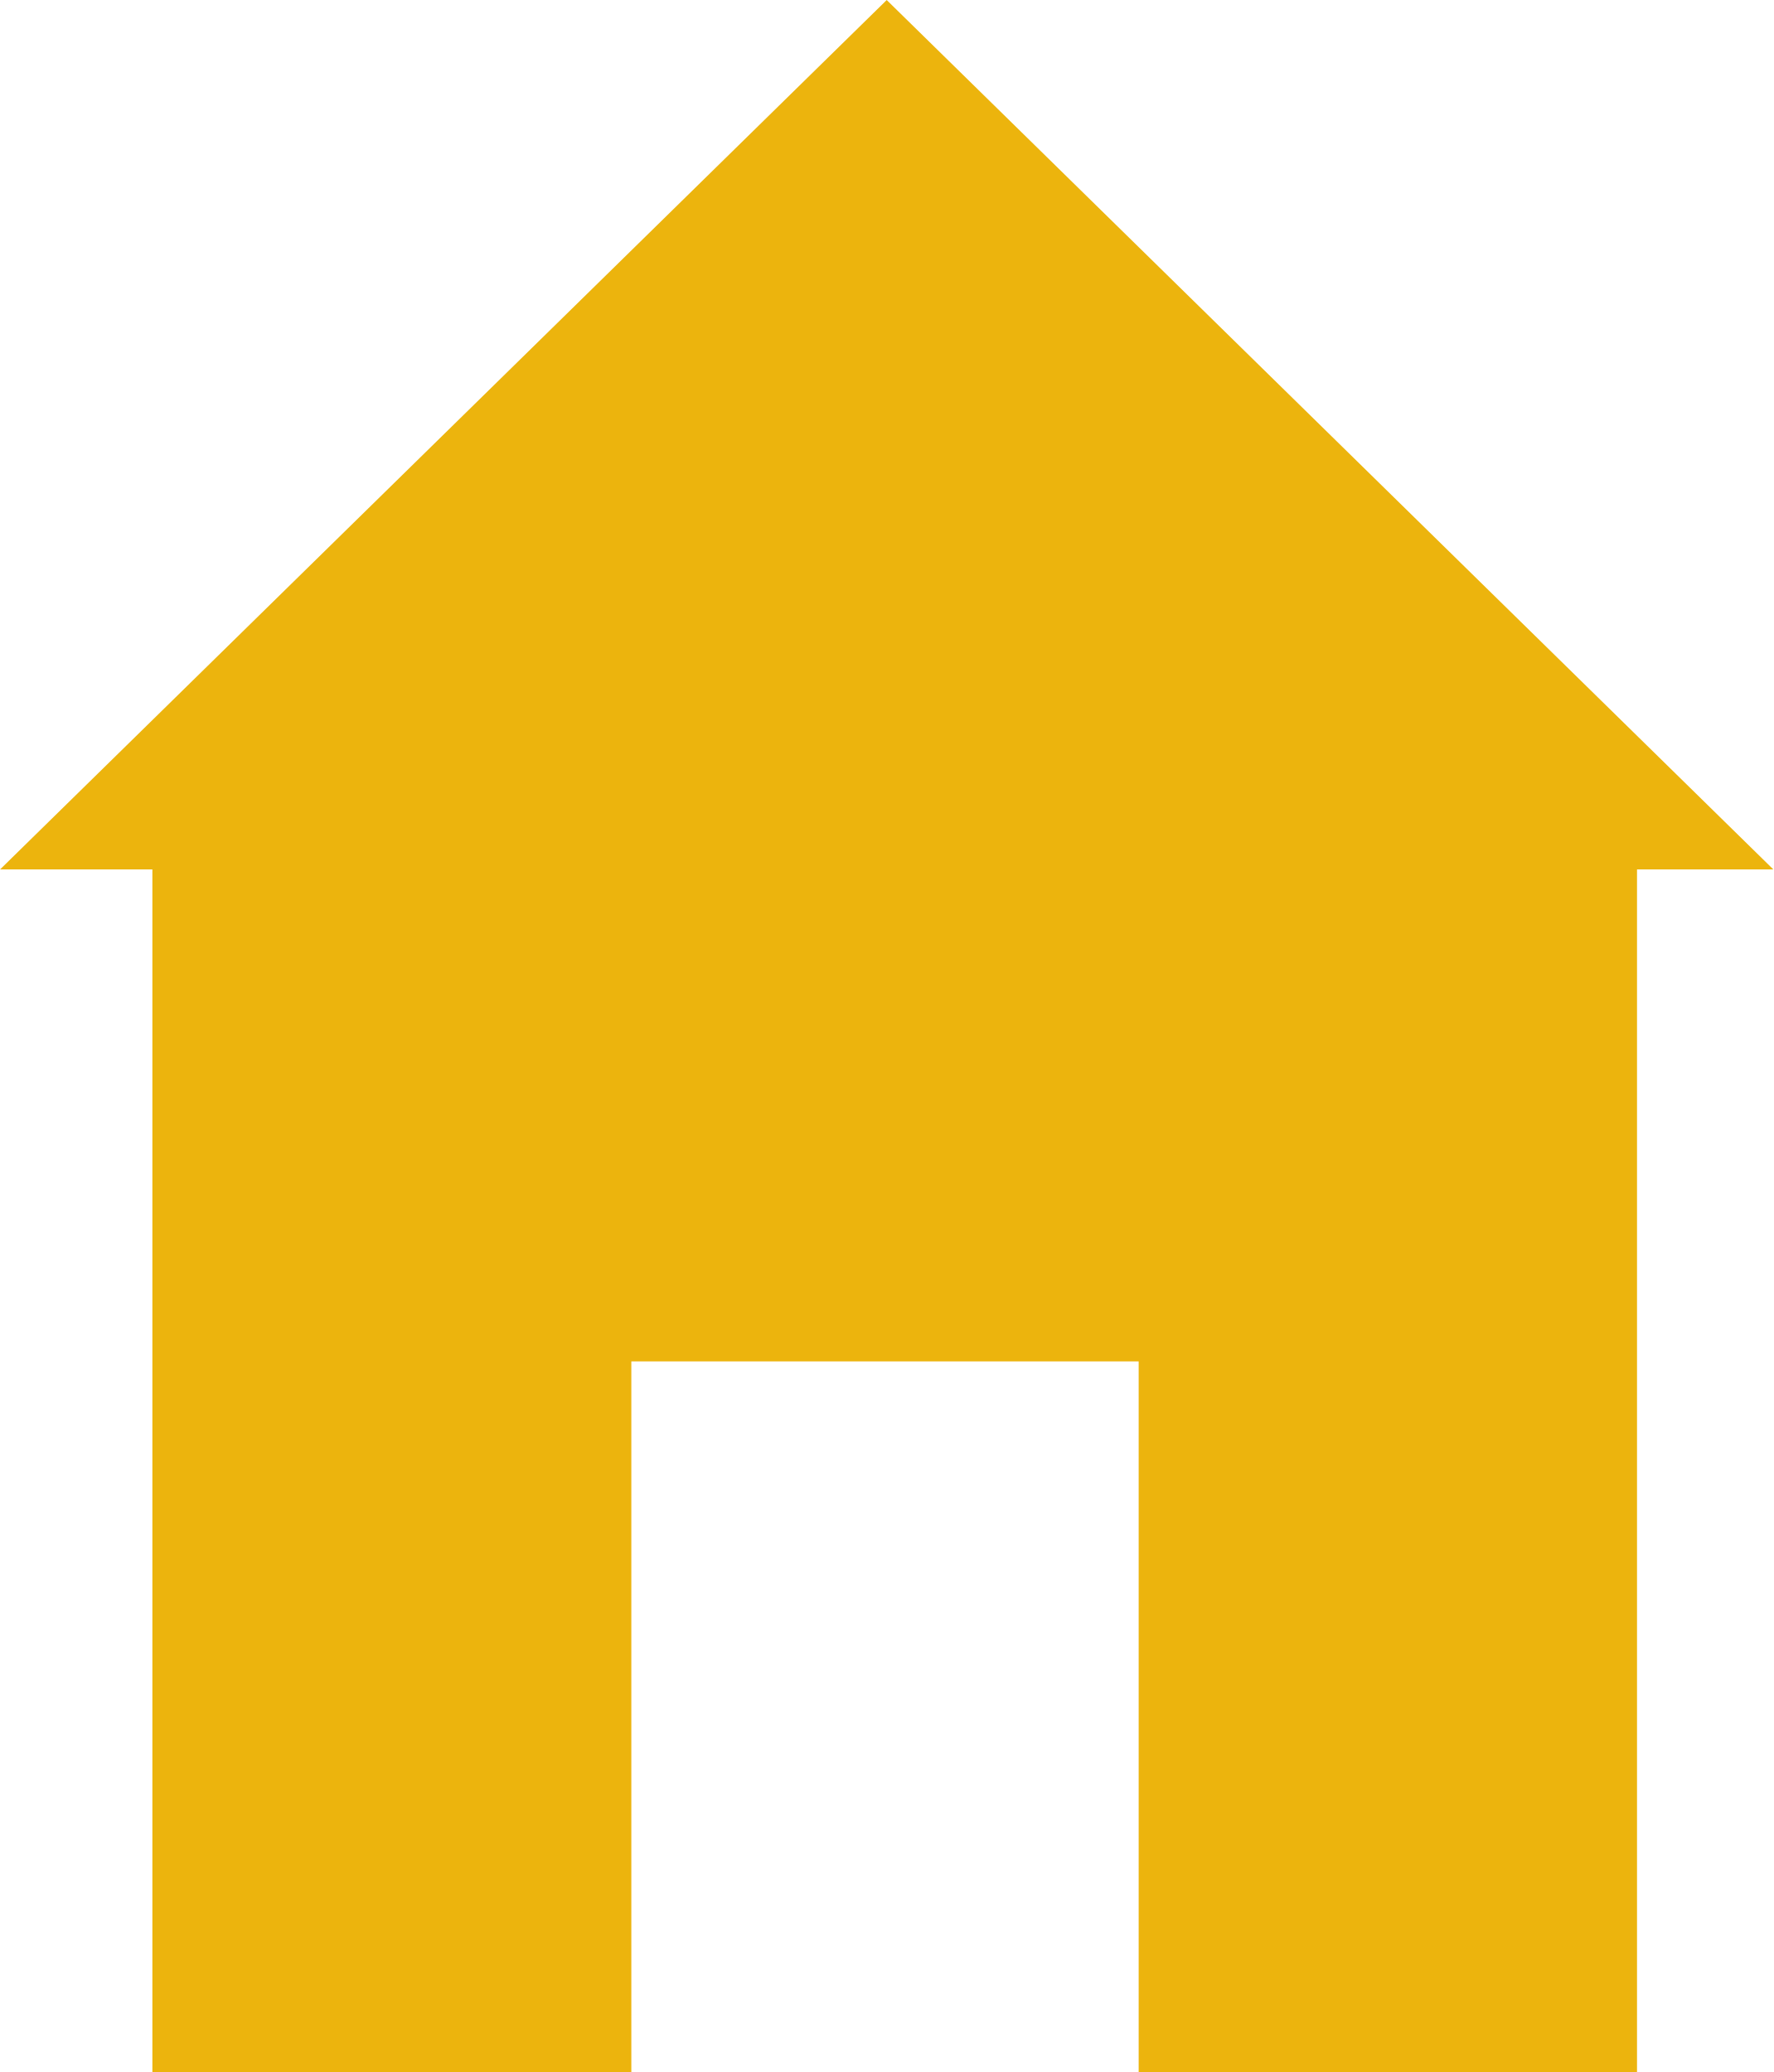
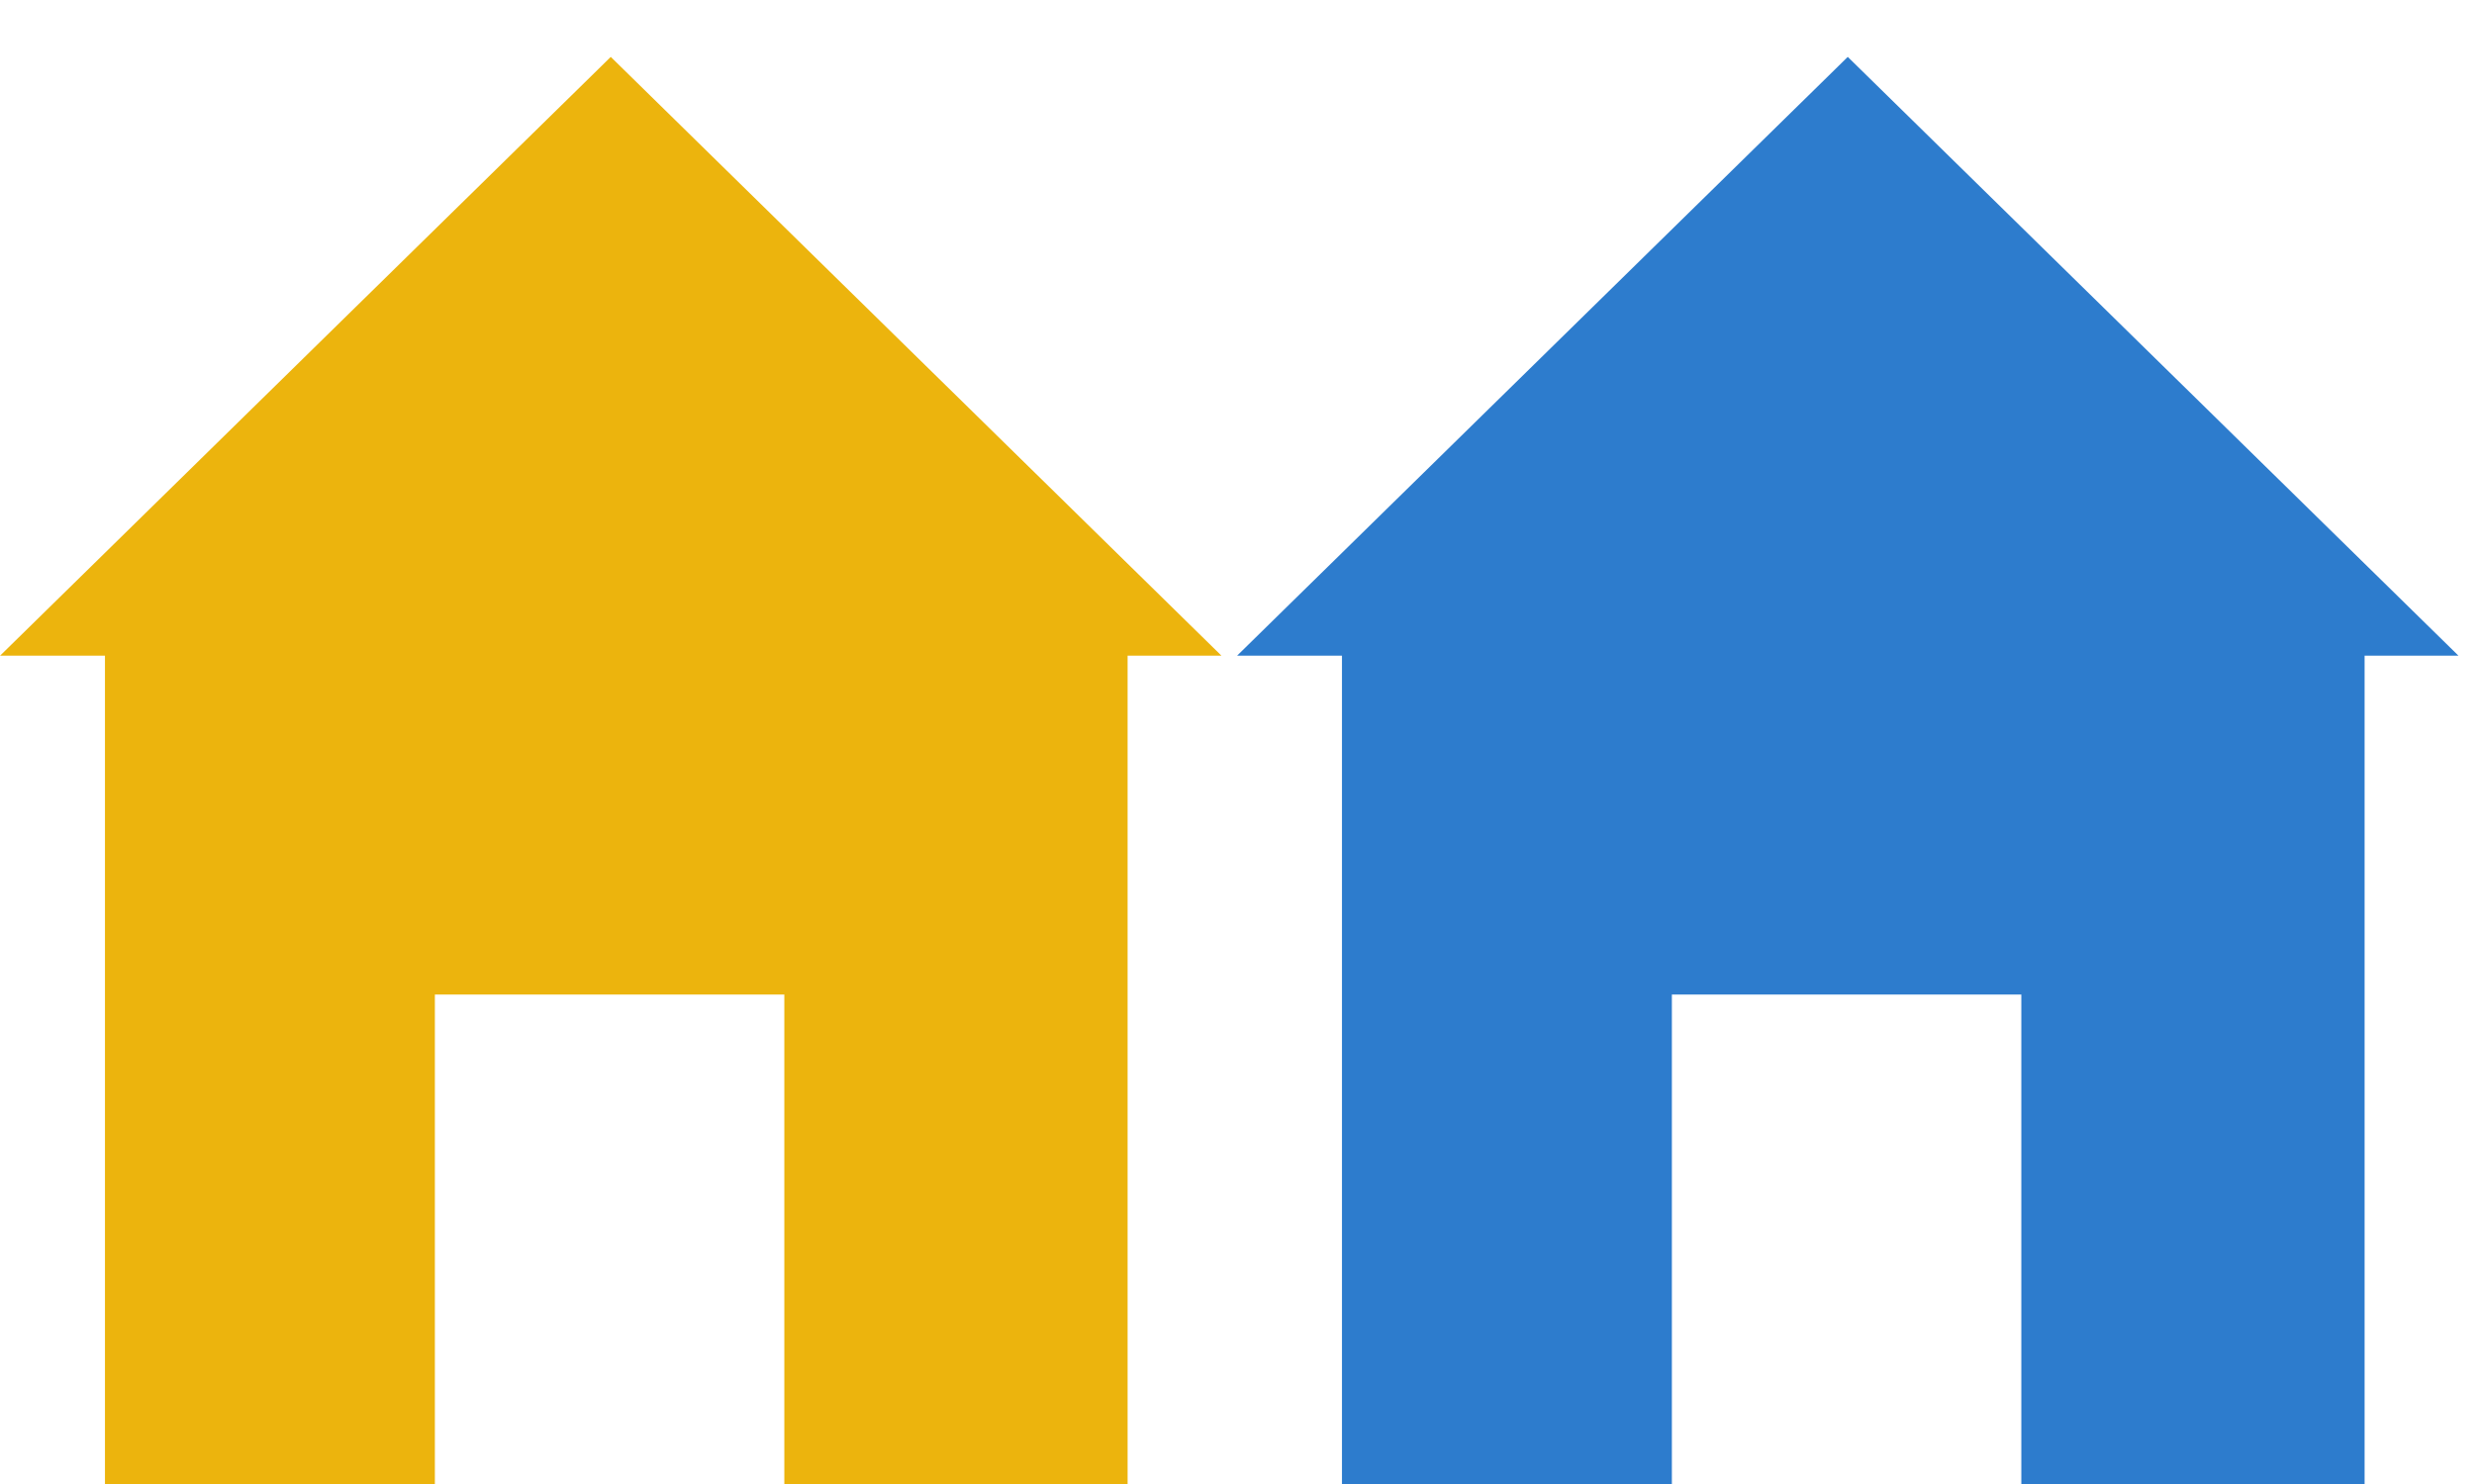
- <svg xmlns="http://www.w3.org/2000/svg" width="9.875" height="11.54" id="svg3812" version="1.1">
+ <svg xmlns="http://www.w3.org/2000/svg" width="20" height="12" id="svg3812" version="1.1">
  <defs id="defs3814" />
-   <g id="layer1" transform="translate(-232.2055,-398.0318)">
-     <path id="path4267" d="m 233.054,409.572 0,-6.698 -0.848,0 4.937,-4.842 4.937,4.842 -0.759,0 0,6.698 -2.775,0 0,-3.958 -2.825,0 0,3.958 z" style="fill:#ecb40d;fill-opacity:1;stroke:none;display:inline" />
-     <path style="fill:#2d7ccd;fill-opacity:1;stroke:none;display:inline" d="m 220.427,409.572 0,-6.698 -0.848,0 4.937,-4.842 4.937,4.842 -0.759,0 0,6.698 -2.775,0 0,-3.958 -2.825,0 0,3.958 z" id="path3753" />
+   <g id="layer1" transform="translate(-232.2055,-397.5719)">
+     <path id="path4267" d="m 233.054,409.572 0,-6.698 -0.848,0 4.937,-4.842 4.937,4.842 -0.759,0 0,6.698 -2.775,0 0,-3.958 -2.825,0 0,3.958 z" style="display:inline;fill:#ecb40d;fill-opacity:1;stroke:none" />
+     <path style="display:inline;fill:#2d7ccd;fill-opacity:1;stroke:none" d="m 243.054,409.572 0,-6.698 -0.848,0 4.937,-4.842 4.937,4.842 -0.759,0 0,6.698 -2.775,0 0,-3.958 -2.825,0 0,3.958 z" id="path3753" />
  </g>
</svg>
